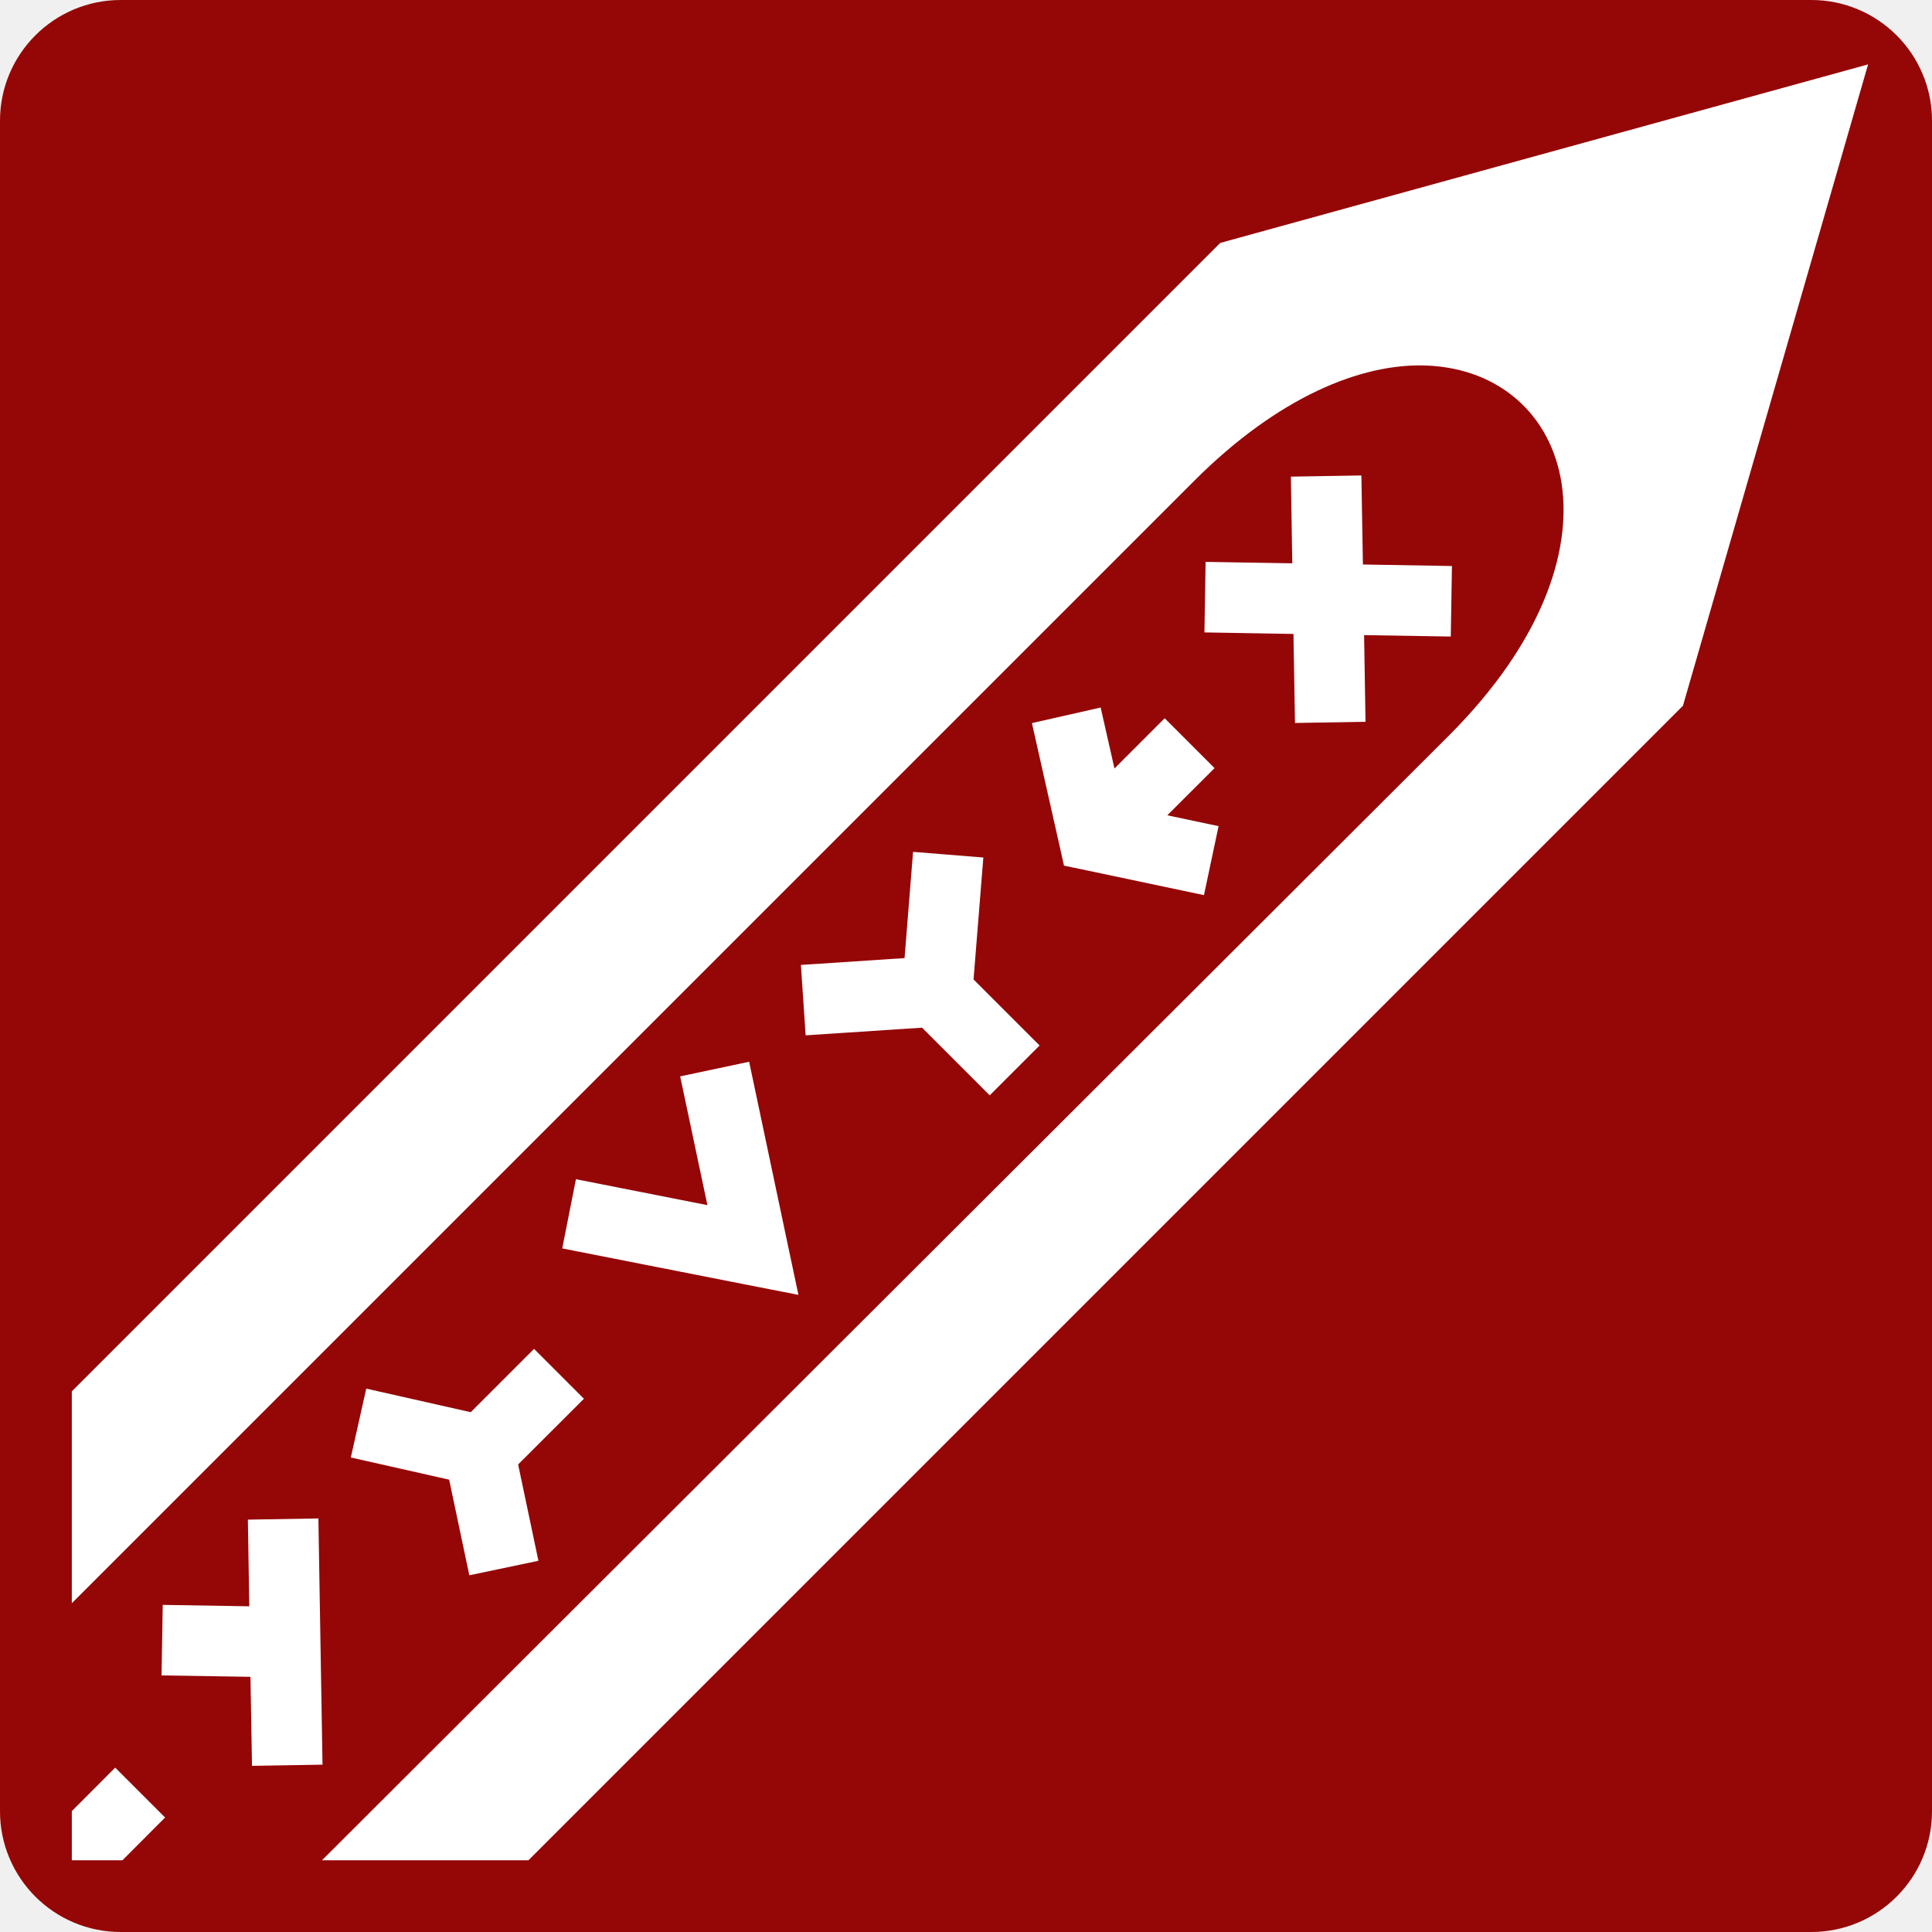
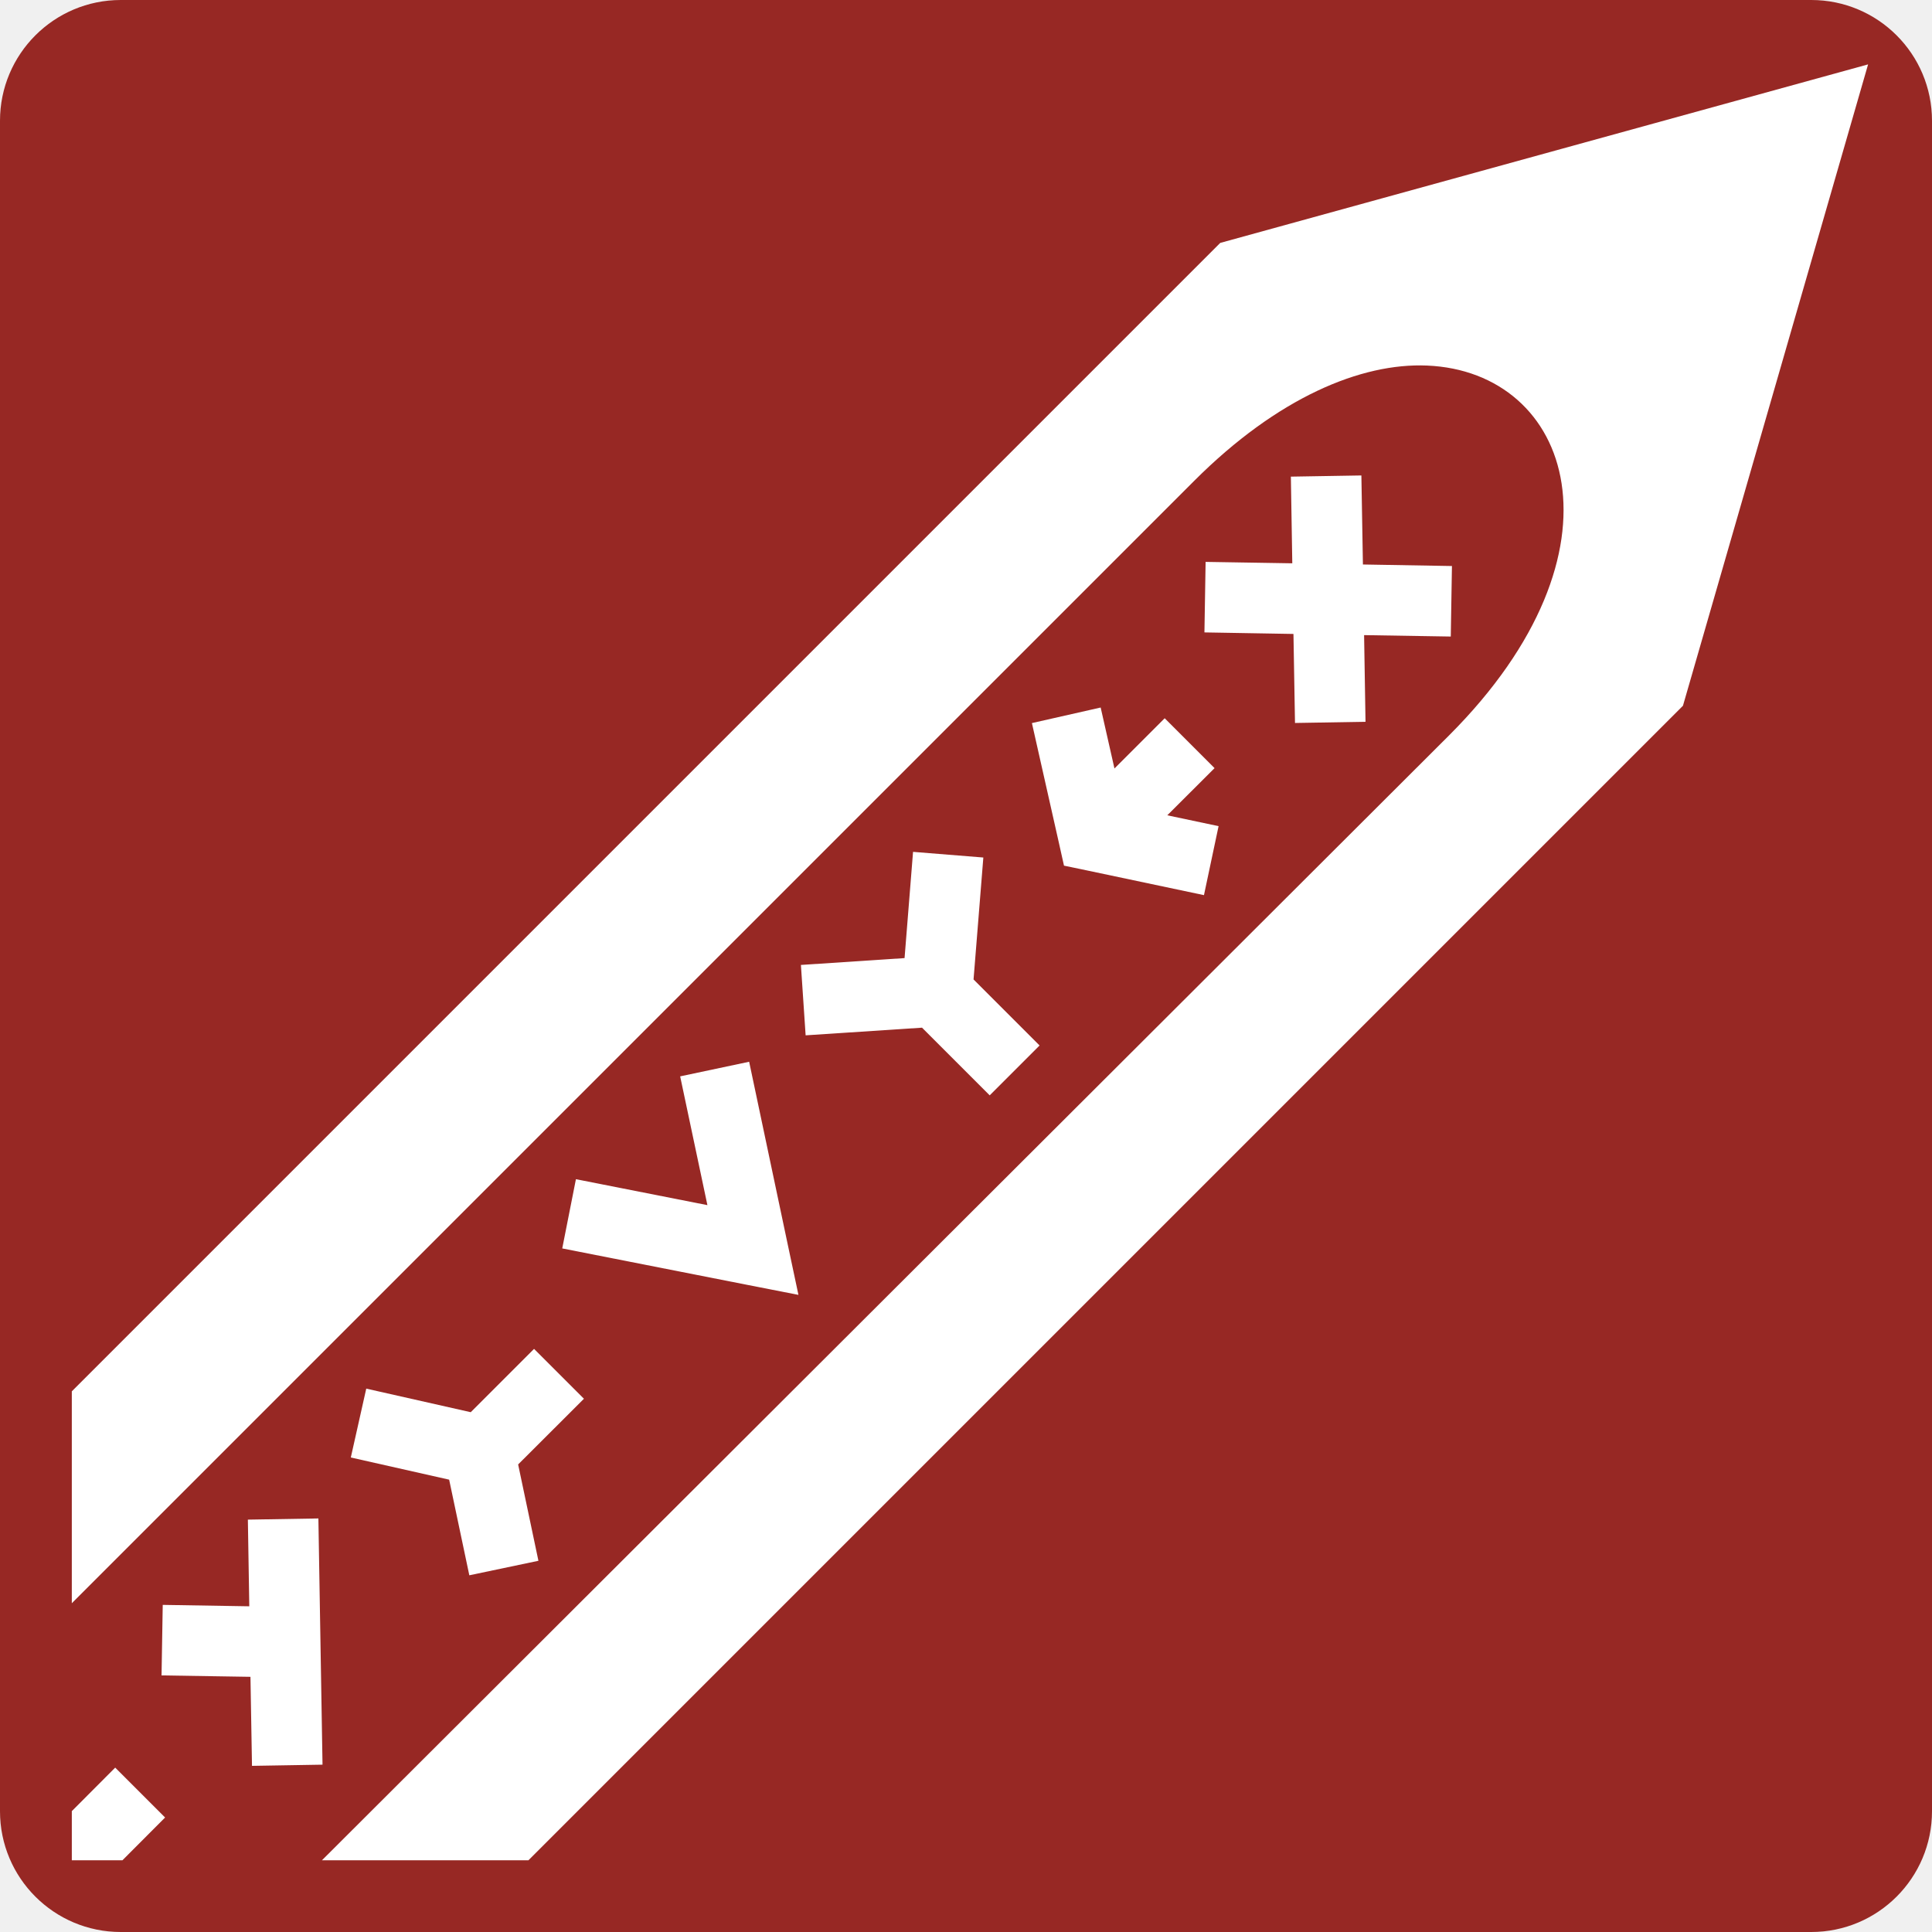
<svg xmlns="http://www.w3.org/2000/svg" style="height: 512px; width: 512px;" viewBox="0 0 512 512">
-   <rect fill="#950607" fill-opacity="1" height="512" width="512" rx="32" ry="32" />
+   <rect fill="#972824" fill-opacity="1" height="512" width="512" rx="32" ry="32" />
  <g class="" style="" transform="translate(0,0)">
    <path d="M495.063 17.063L323.375 64.374 19.03 368.72v56.155l297.47-297.47c22.103-22.1 44.235-31.255 61.656-30.53 38.327 1.594 54.864 49.01 5.844 98.03L85.312 493h54.72L446 187.03l49.063-169.968zM360.78 126l-18.686.313.375 22.968-22.97-.374-.313 18.688 23.594.406.408 23.594 18.687-.313-.375-22.968 22.97.375.31-18.687-23.592-.406L360.78 126zm-69.092 61.5l-18.22 4.125 7.188 31.906 1.313 5.876 5.874 1.22 31.22 6.593 3.873-18.282-13.593-2.875 12.53-12.5-13.218-13.22-13.312 13.313-3.656-16.156zm-49.72 38.25l-2.25 28.156-27.468 1.813 1.25 18.655 30.844-2.03 17.937 17.936 13.22-13.217-17.5-17.5 2.594-32.313-18.625-1.5zm-43.437 55.625l-18.28 3.875 7.22 34.125-34.845-6.875L149 330.844l48.72 9.594 13.874 2.718-2.938-13.844-10.125-47.937zm-57 76.094l-16.78 16.78L97.062 368l-4.093 18.25 26.06 5.875 5.345 25.344 18.313-3.845-5.375-25.53 17.437-17.408-13.22-13.218zm-57.155 44.936l-18.688.313.376 22.967-22.938-.375L42.812 444l23.563.375.406 23.594 18.69-.314-1.095-65.25zm-53.844 66.03l-11.5 11.533V493h13.407l11.313-11.344-13.22-13.22z" fill="#fff" fill-opacity="1" />
  </g>
</svg>
